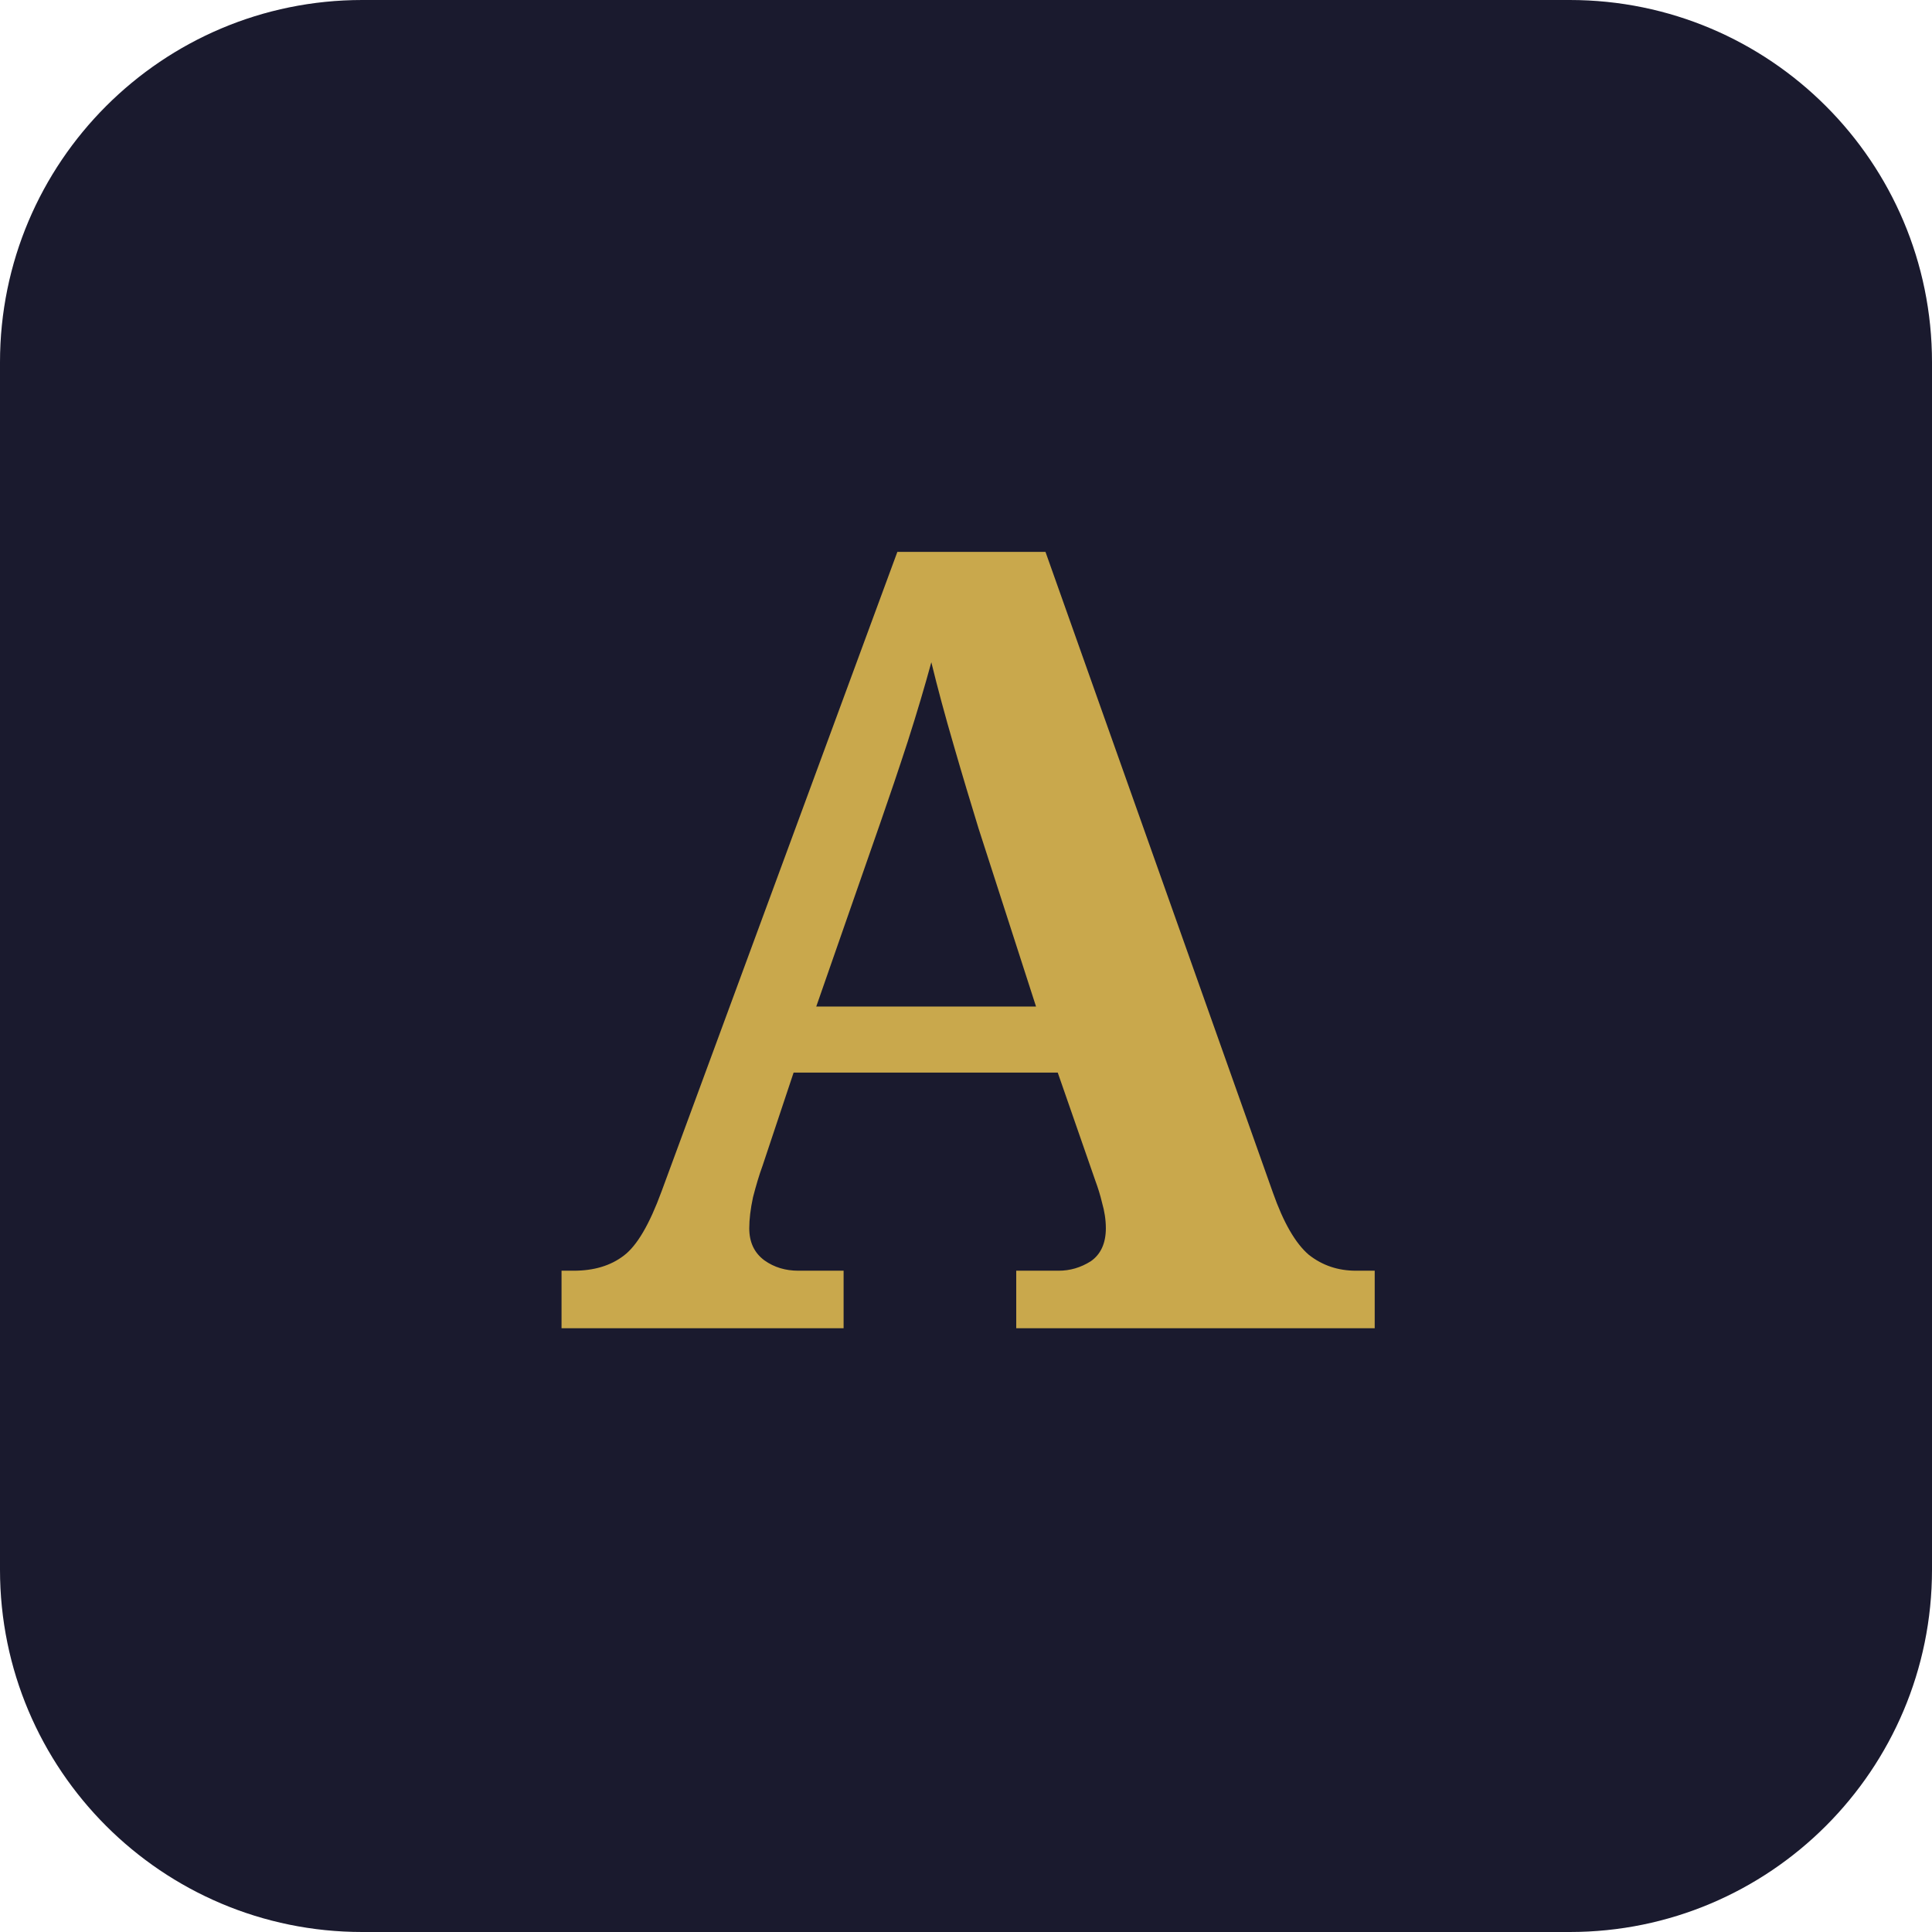
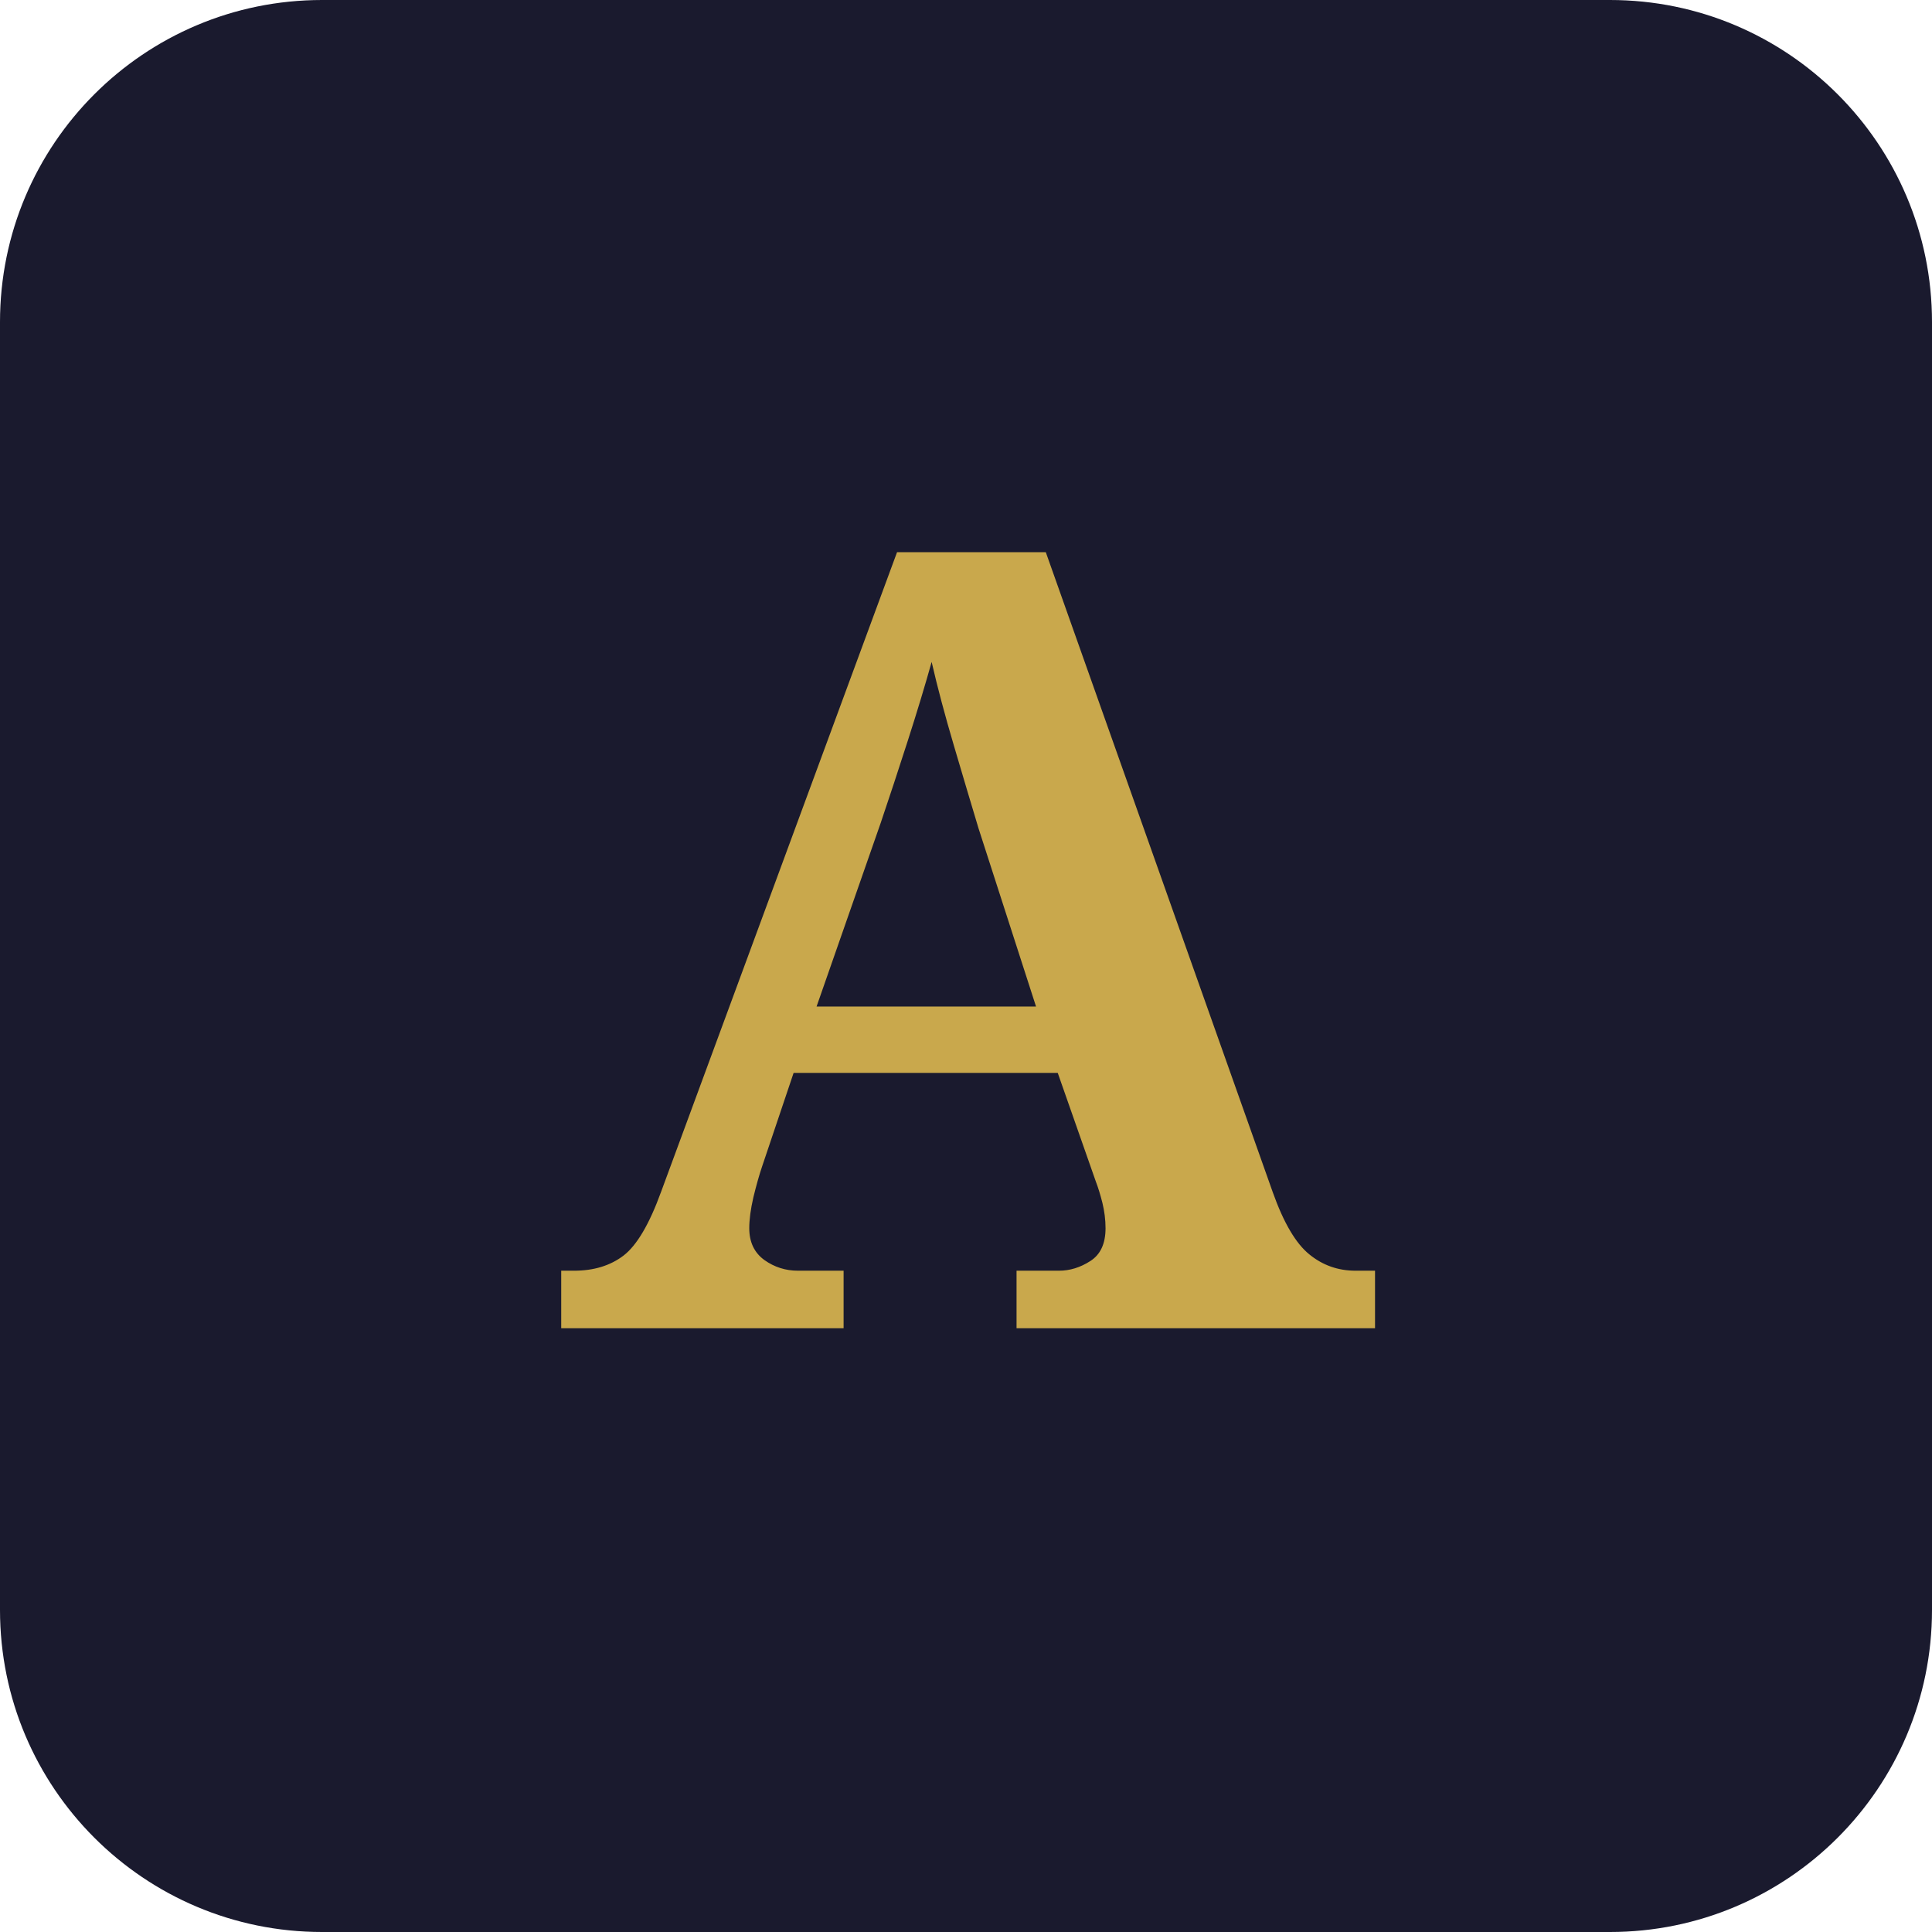
- <svg xmlns="http://www.w3.org/2000/svg" viewBox="0 0 32 32">
-   <rect width="32" height="32" rx="6" fill="#1a1a2e" />
-   <text x="16" y="22" font-family="serif" font-size="18" fill="#c9a84c" text-anchor="middle" font-weight="bold">A</text>
+ <svg xmlns="http://www.w3.org/2000/svg" viewBox="0 0 96 96">
+   <rect width="96" height="96" rx="16" fill="#1a1a2e" />
+   <text x="48" y="66" font-family="serif" font-size="54" fill="#c9a84c" text-anchor="middle" font-weight="bold">A</text>
</svg>
